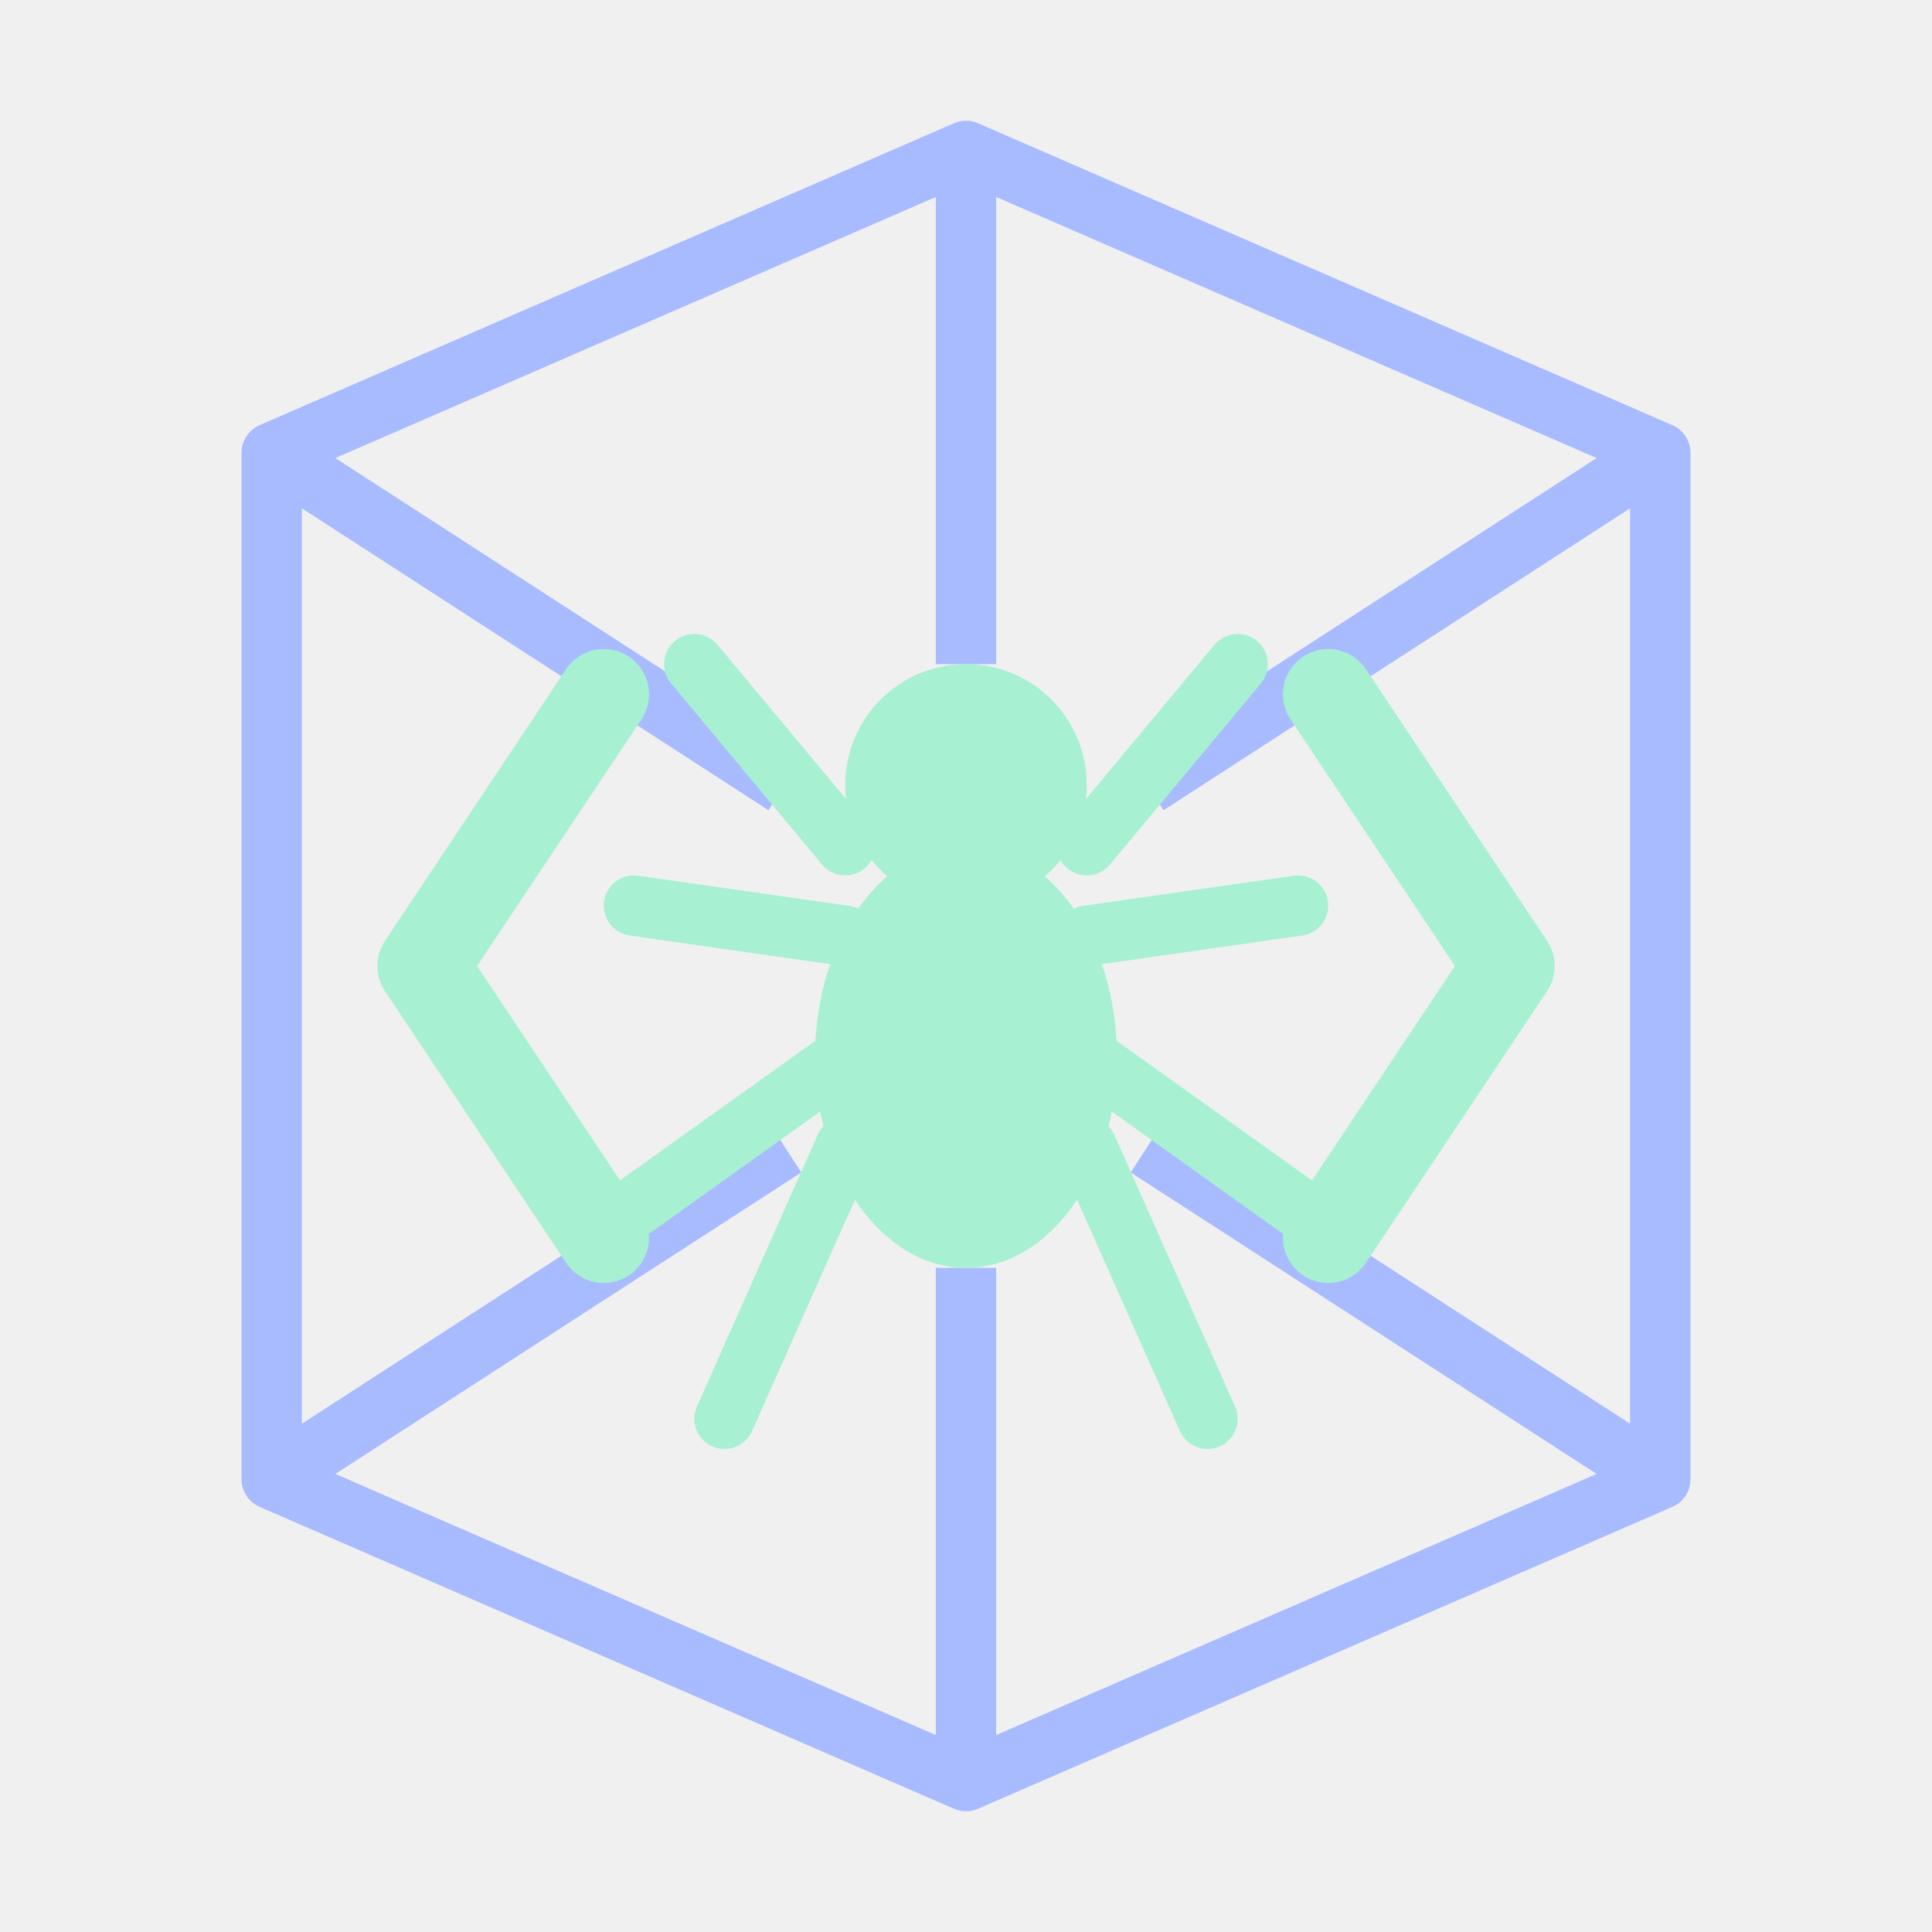
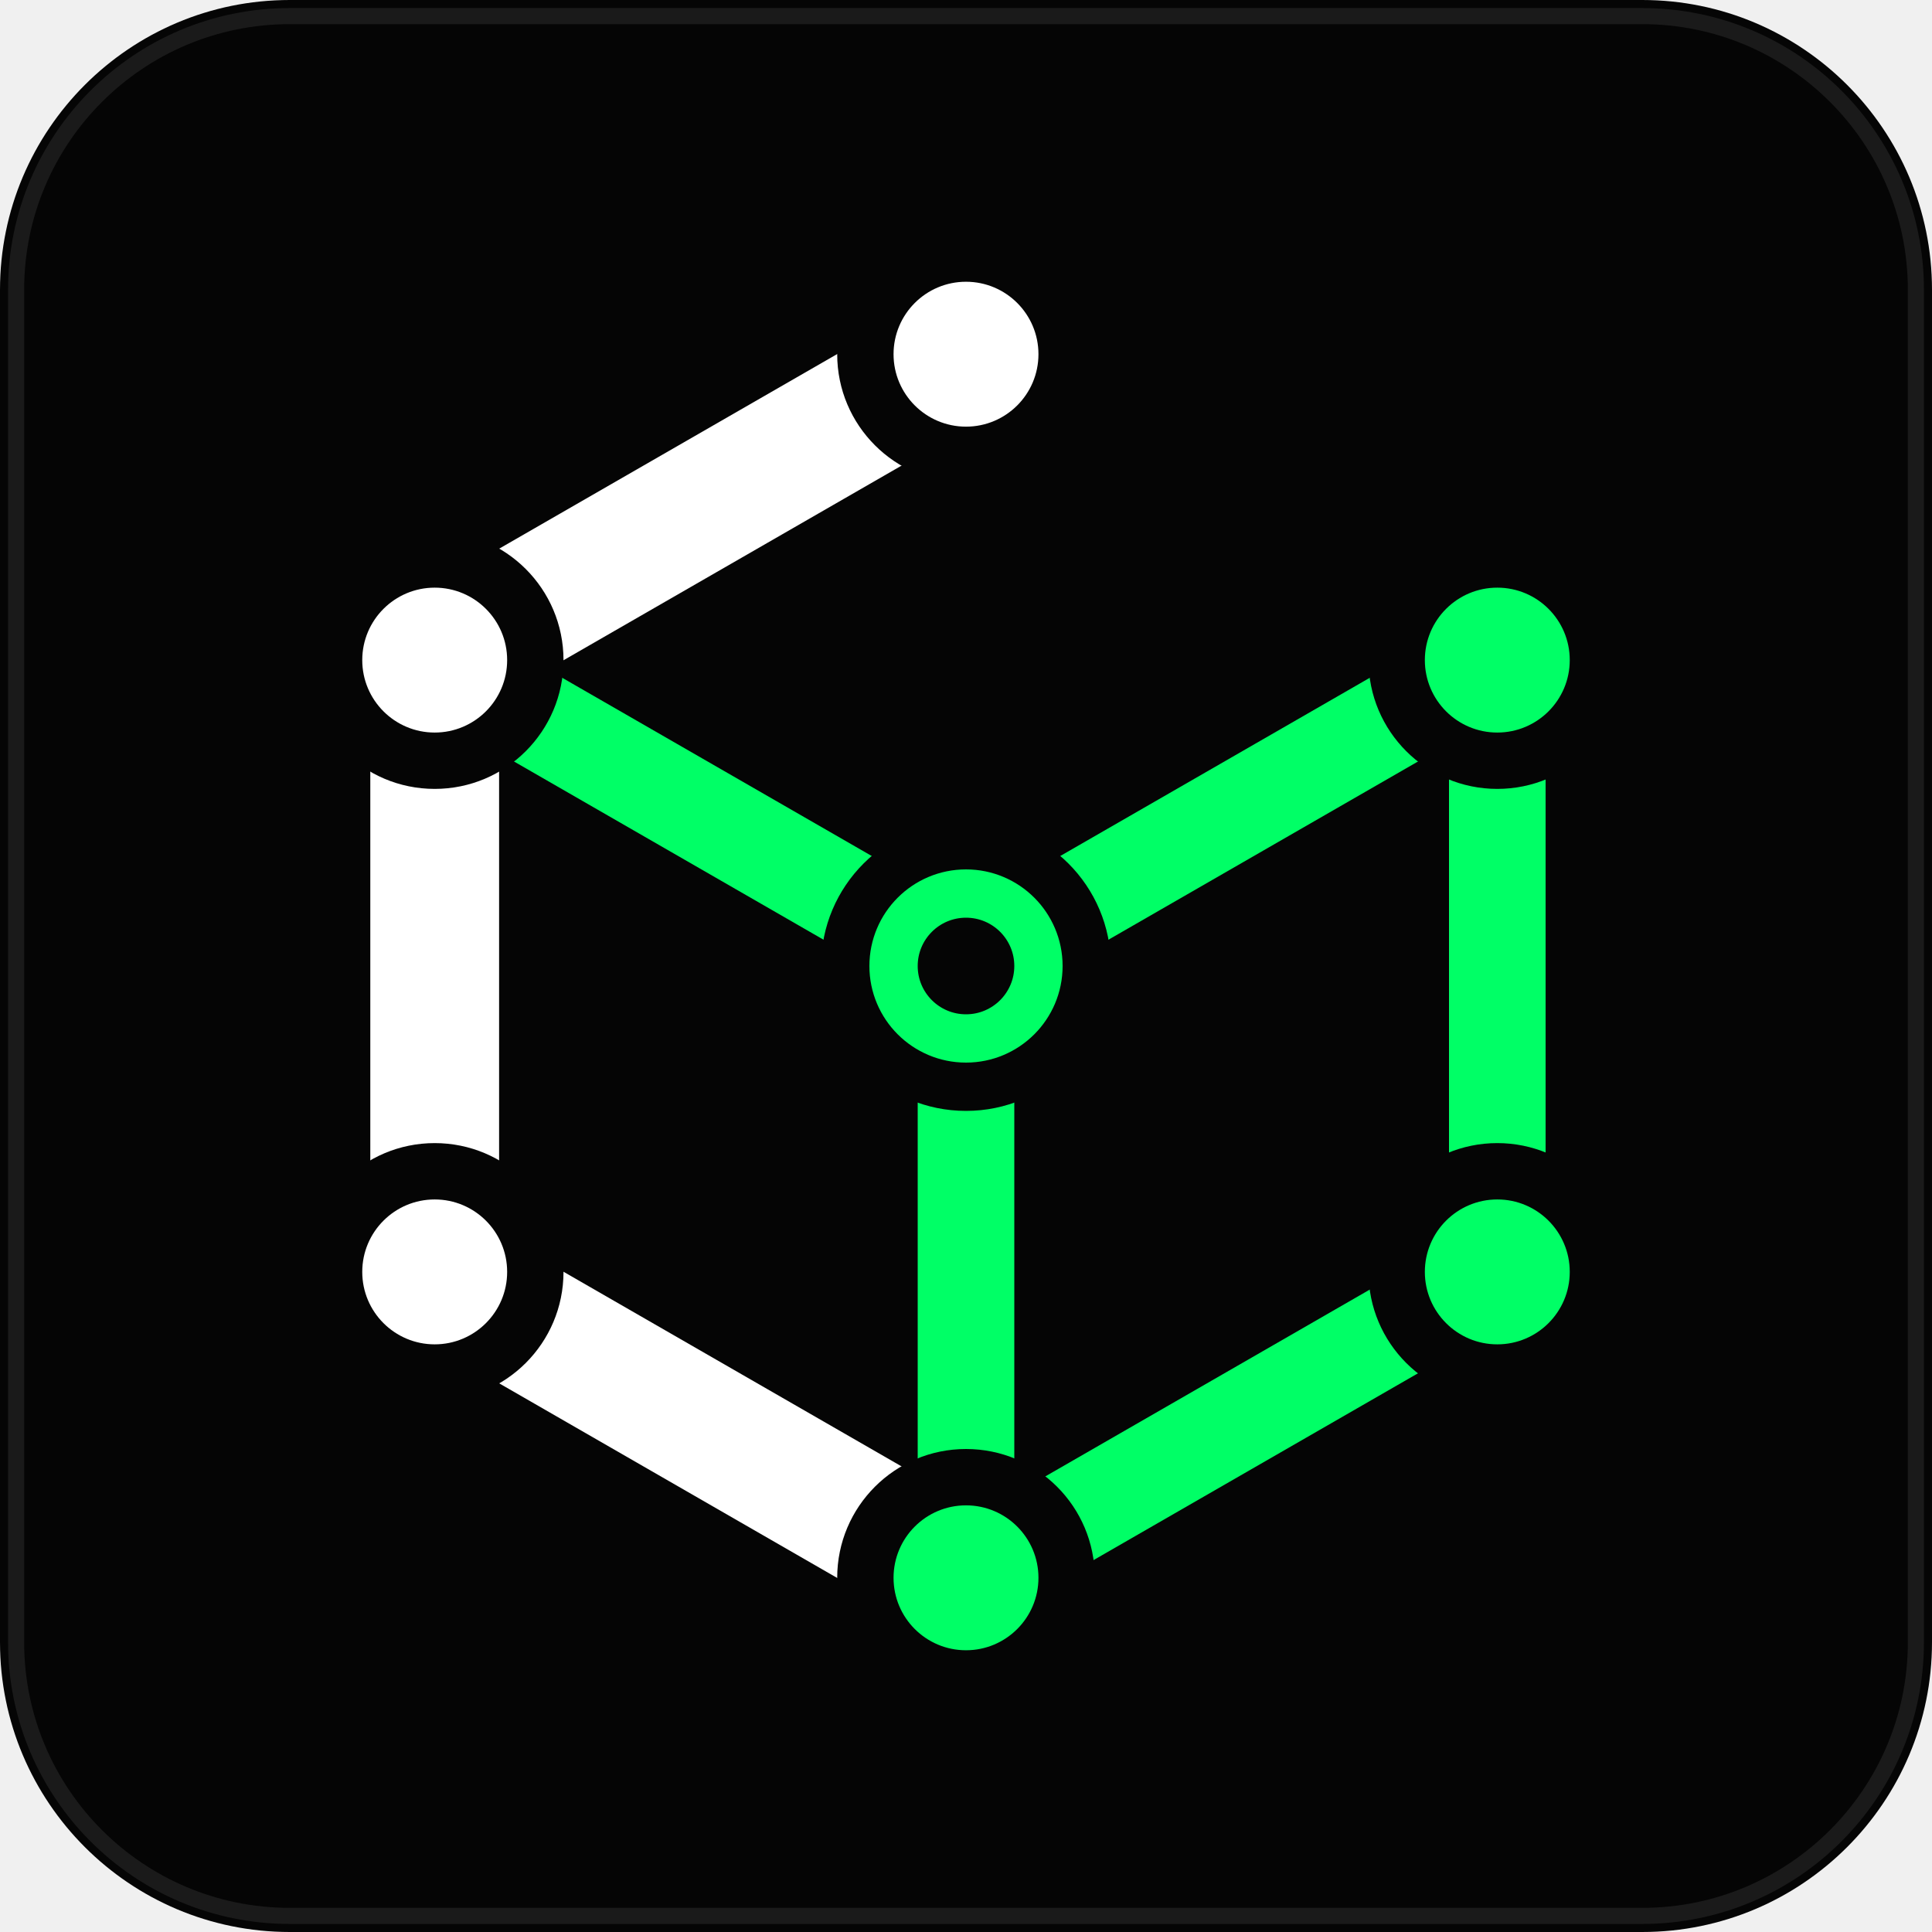
- <svg xmlns="http://www.w3.org/2000/svg" viewBox="0 0 64 64" fill="none">
-   <path d="M32 5v17M9 15l17 11M55 15 38 26M9 49l17-11M55 49 38 38M32 59V42M9 15 9 49 32 59 55 49V15L32 5Z" stroke="#a8bbff" stroke-width="2" stroke-linejoin="round" />
-   <path d="m20 23-6 9 6 9M44 23l6 9-6 9" stroke="#a8f0d2" stroke-width="3" stroke-linecap="round" stroke-linejoin="round" />
-   <path d="m28 28-5-6m13 6 5-6m-13 9-7-1m15 1 7-1m-15 5-7 5m15-5 7 5m-15-2-4 9m12-9 4 9" stroke="#a8f0d2" stroke-width="2" stroke-linecap="round" />
-   <ellipse cx="32" cy="35" rx="5" ry="7" fill="#a8f0d2" />
-   <circle cx="32" cy="26" r="4" fill="#a8f0d2" />
+ <svg xmlns="http://www.w3.org/2000/svg" viewBox="0 0 240 240" width="160" height="160" fill="none">
+   <rect width="240" height="240" rx="36" fill="#050505" />
+   <rect x="2" y="2" width="236" height="236" rx="34" stroke="#1A1A1A" stroke-width="2" />
+   <path d="M 120 44 L 54 82 V 158 L 120 196" stroke="#FFFFFF" stroke-width="16" stroke-linecap="square" stroke-linejoin="miter" />
+   <path d="M 54 82 L 120 120 L 120 196 L 186 158 V 82 L 120 120" stroke="#00FF66" stroke-width="12" stroke-linecap="round" stroke-linejoin="round" />
+   <circle cx="120" cy="44" r="16" fill="#050505" />
+   <circle cx="54" cy="82" r="16" fill="#050505" />
+   <circle cx="186" cy="82" r="16" fill="#050505" />
+   <circle cx="120" cy="120" r="18" fill="#050505" />
+   <circle cx="54" cy="158" r="16" fill="#050505" />
+   <circle cx="186" cy="158" r="16" fill="#050505" />
+   <circle cx="120" cy="196" r="16" fill="#050505" />
+   <circle cx="120" cy="44" r="9" fill="#FFFFFF" />
+   <circle cx="54" cy="82" r="9" fill="#FFFFFF" />
+   <circle cx="54" cy="158" r="9" fill="#FFFFFF" />
+   <circle cx="120" cy="196" r="9" fill="#00FF66" />
+   <circle cx="186" cy="82" r="9" fill="#00FF66" />
+   <circle cx="186" cy="158" r="9" fill="#00FF66" />
+   <circle cx="120" cy="120" r="9" fill="#050505" stroke="#00FF66" stroke-width="6" />
</svg>
